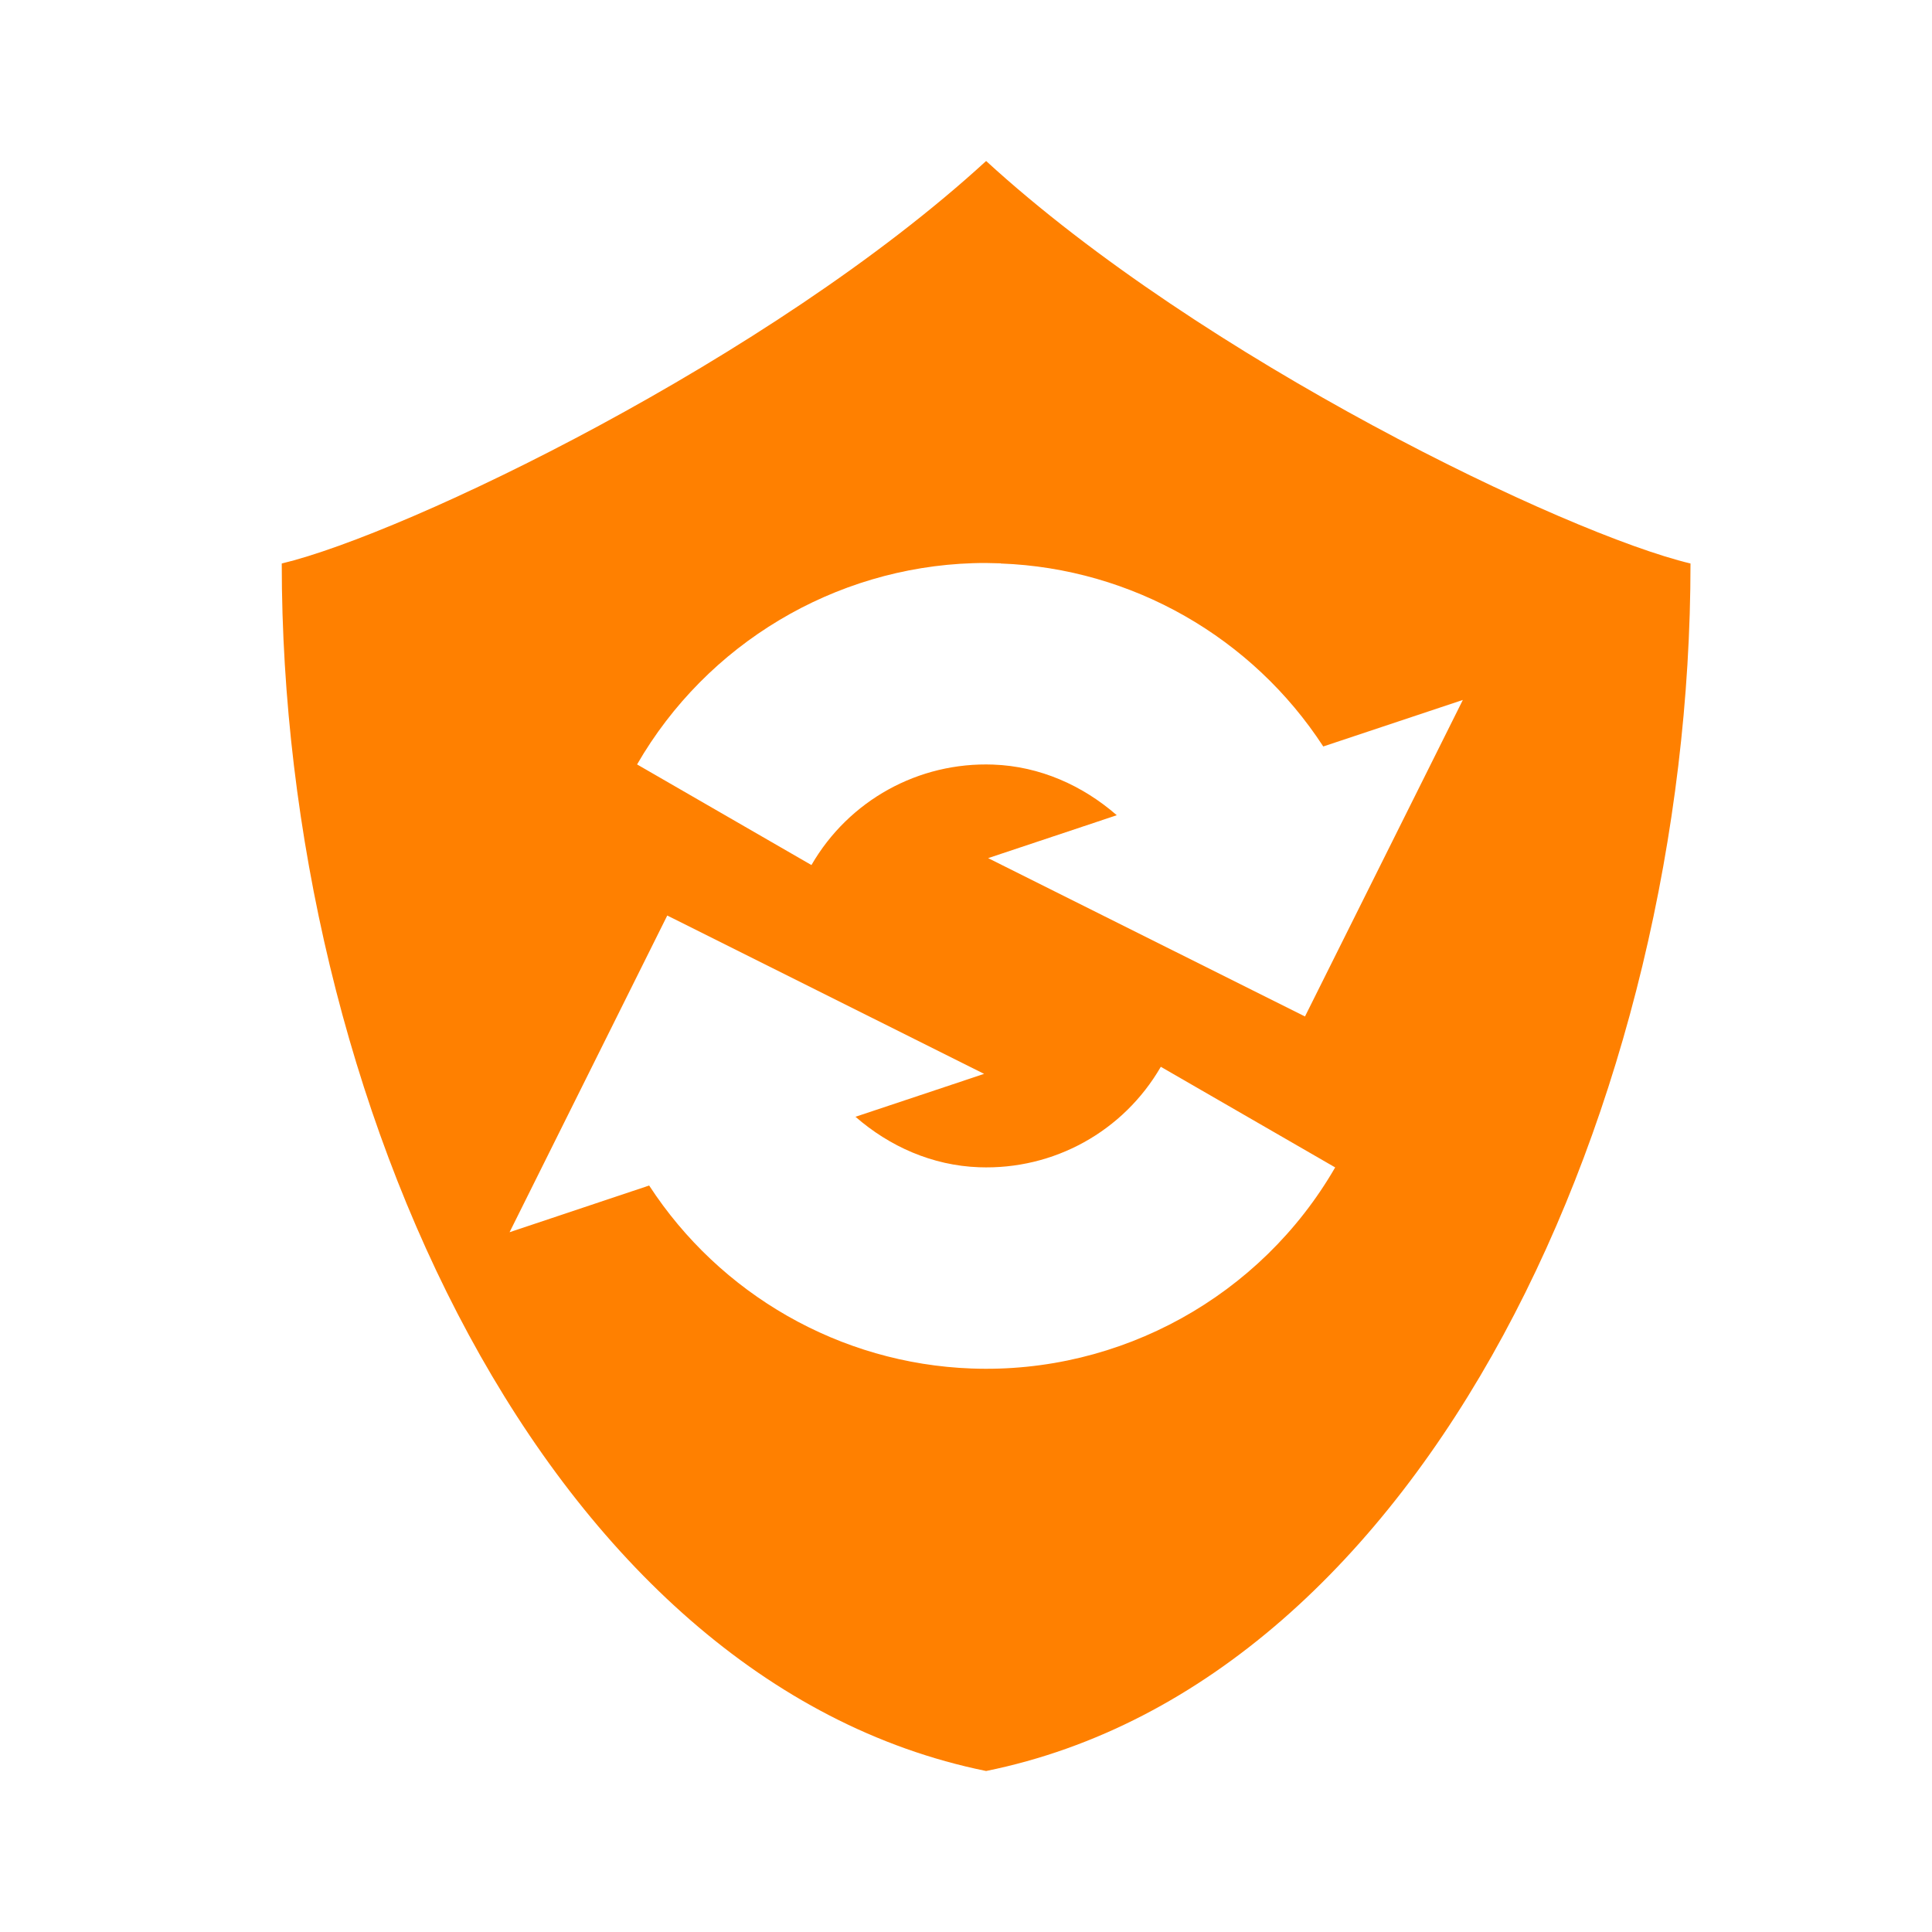
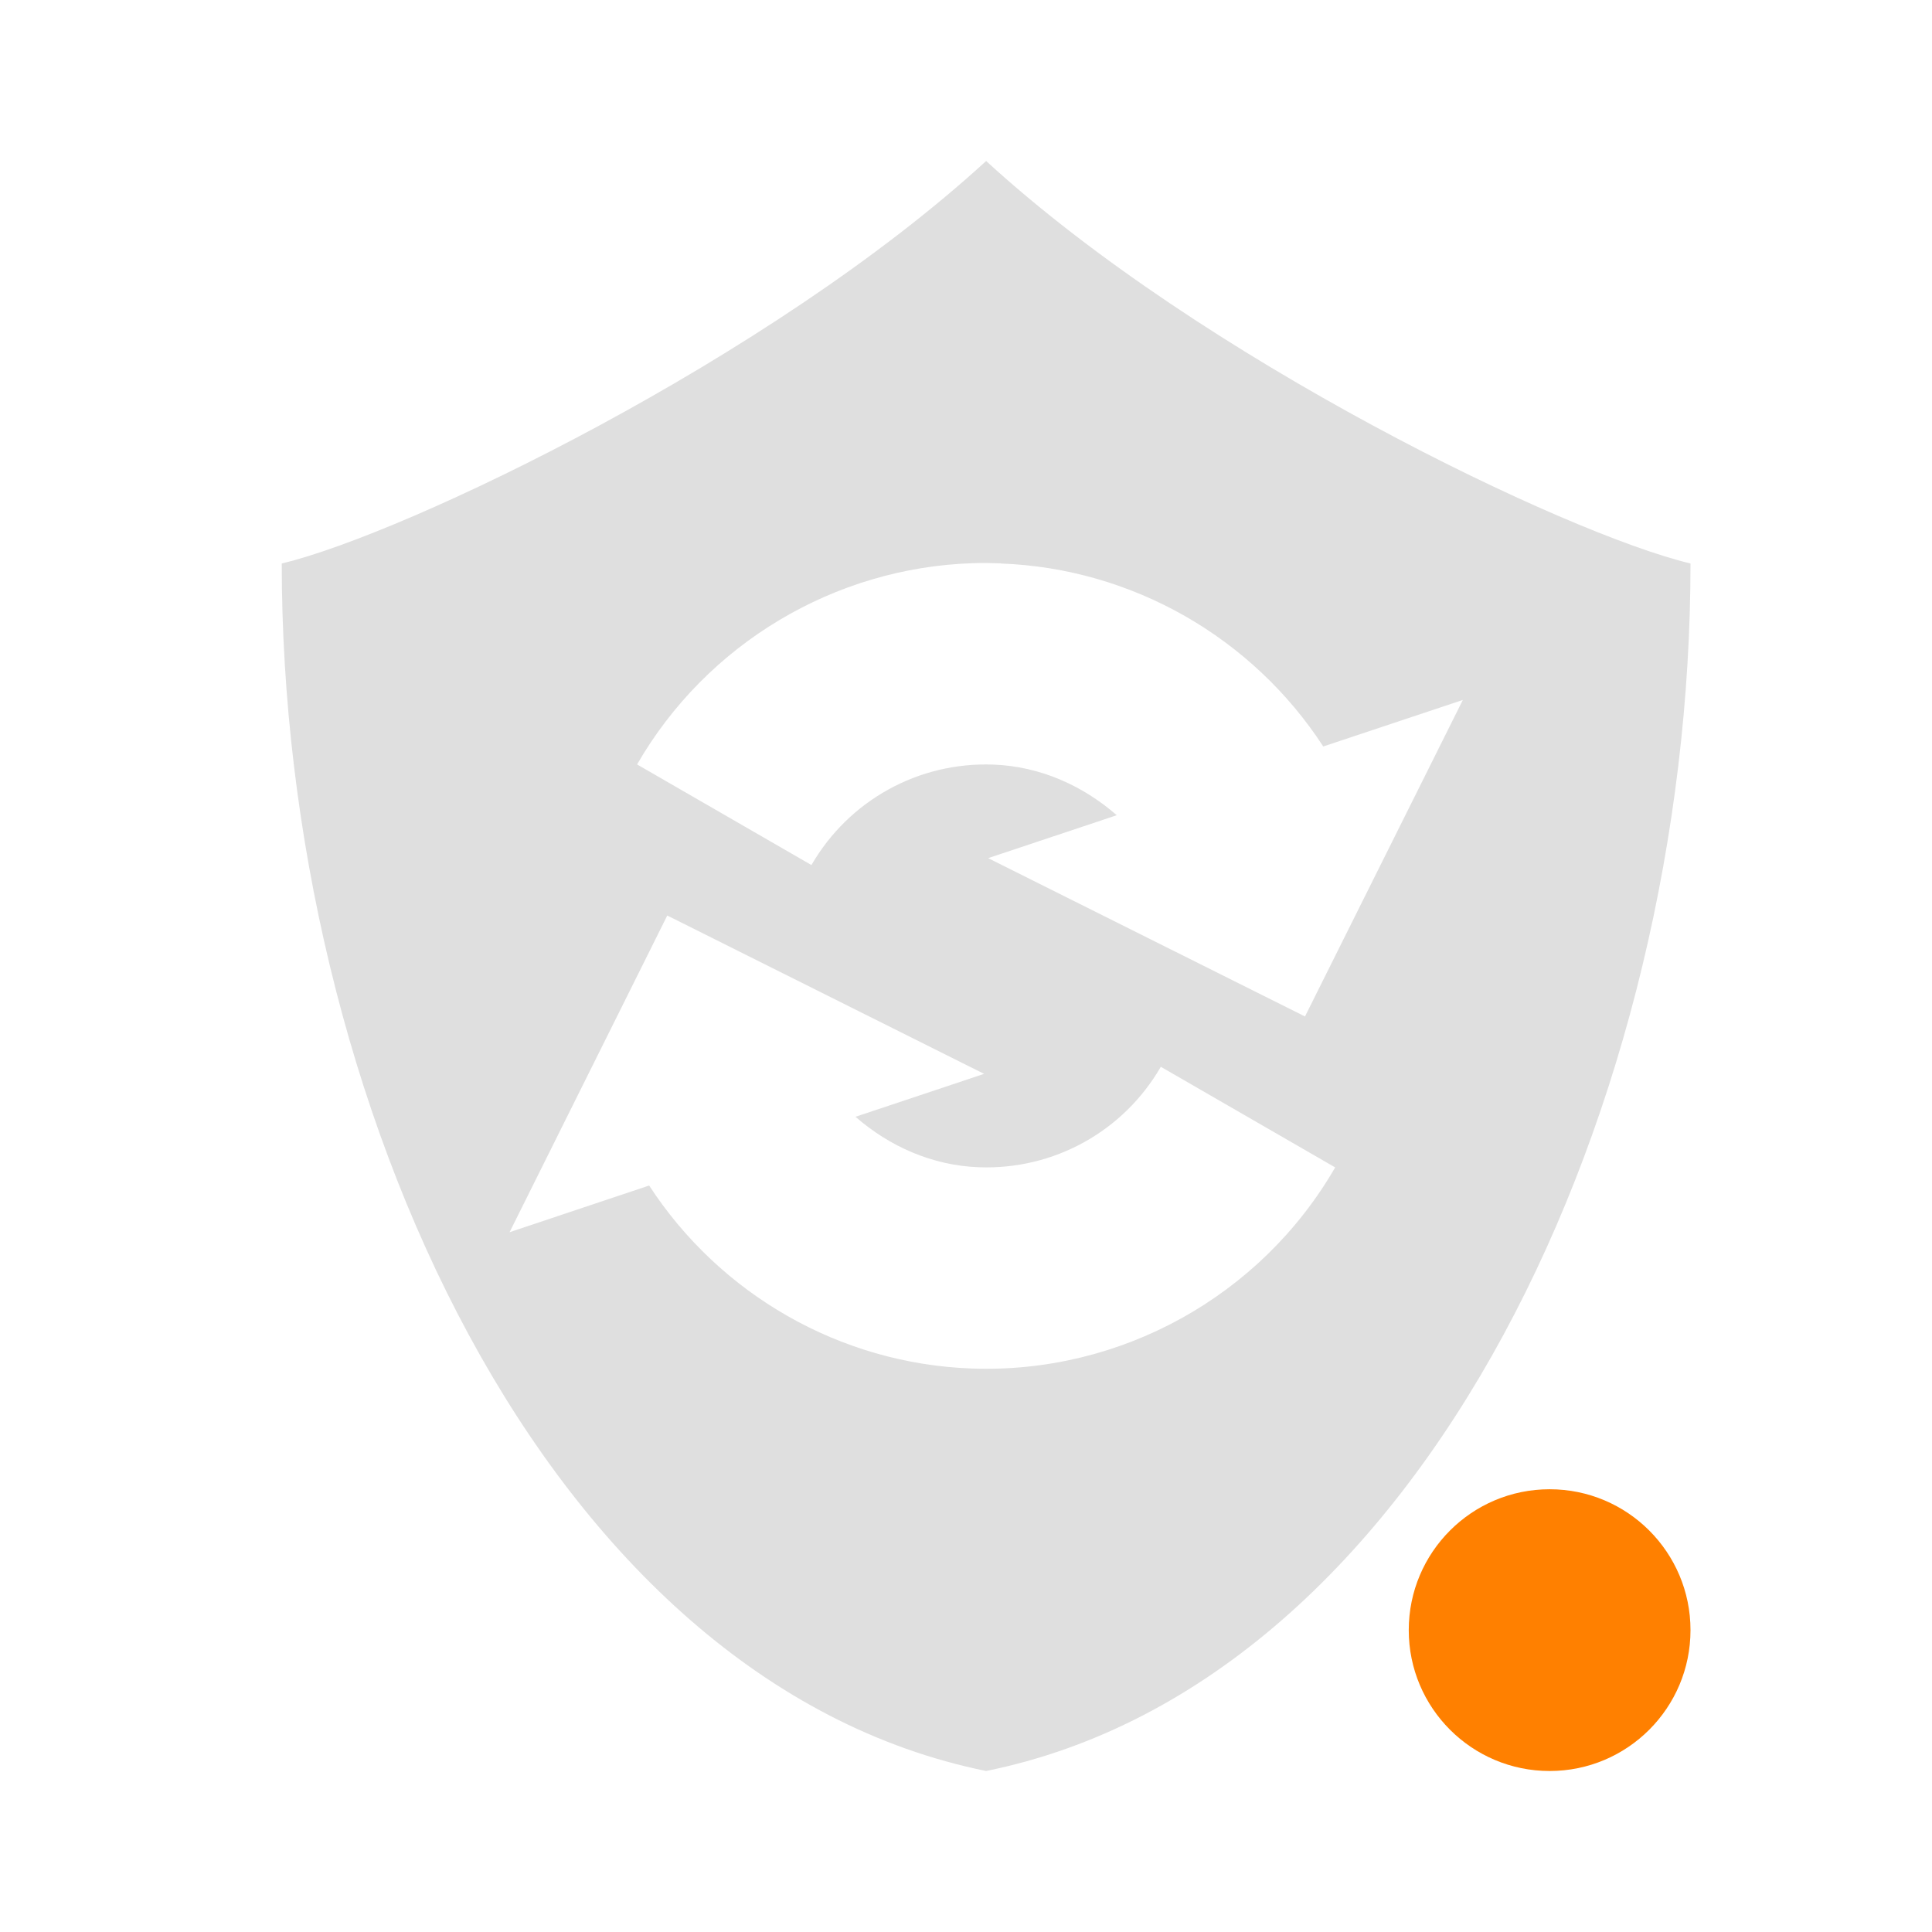
<svg xmlns="http://www.w3.org/2000/svg" width="24" height="24" version="1.1" id="svg299">
  <defs id="defs293">
    <style id="current-color-scheme" type="text/css">
   .ColorScheme-Text { color:#dfdfdf; } .ColorScheme-Highlight { color:#4285f4; } .ColorScheme-NeutralText { color:#ff9800; } .ColorScheme-PositiveText { color:#4caf50; } .ColorScheme-NegativeText { color:#f44336; }
  </style>
  </defs>
-   <path id="path295" style="fill:#ff8000;fill-rule:evenodd;stroke-width:1.25;fill-opacity:1" d="M 12.25 2 C 9.565 4.462 5.043 6.631 3.5 7 C 3.5 13.666 6.781 20.889 12.25 22 C 17.719 20.889 21 13.666 21 7 C 19.456 6.631 14.935 4.462 12.25 2 z M 12.086 6.996 C 12.201 6.992 12.316 6.994 12.432 6.998 L 12.432 7 C 14.068 7.06 15.559 7.922 16.438 9.273 L 18.172 8.695 L 16.211 12.627 L 12.275 10.66 L 13.873 10.127 C 13.451 9.759 12.92 9.519 12.338 9.498 C 11.41 9.464 10.545 9.942 10.08 10.746 L 7.914 9.496 C 8.781 7.994 10.367 7.051 12.086 6.996 z M 8.289 11.373 L 12.225 13.34 L 10.627 13.873 C 11.049 14.241 11.58 14.479 12.162 14.5 C 13.09 14.534 13.955 14.056 14.42 13.252 L 16.586 14.502 C 15.661 16.104 13.917 17.069 12.068 17 C 10.433 16.94 8.943 16.078 8.064 14.727 L 6.33 15.307 L 8.289 11.373 z " />
+   <path id="path295" style="fill:#dfdfdf;fill-rule:evenodd;stroke-width:1.25;fill-opacity:1" d="M 12.25 2 C 9.565 4.462 5.043 6.631 3.5 7 C 3.5 13.666 6.781 20.889 12.25 22 C 17.719 20.889 21 13.666 21 7 C 19.456 6.631 14.935 4.462 12.25 2 z M 12.086 6.996 C 12.201 6.992 12.316 6.994 12.432 6.998 L 12.432 7 C 14.068 7.06 15.559 7.922 16.438 9.273 L 18.172 8.695 L 16.211 12.627 L 12.275 10.66 L 13.873 10.127 C 13.451 9.759 12.92 9.519 12.338 9.498 C 11.41 9.464 10.545 9.942 10.08 10.746 L 7.914 9.496 C 8.781 7.994 10.367 7.051 12.086 6.996 z M 8.289 11.373 L 12.225 13.34 L 10.627 13.873 C 11.049 14.241 11.58 14.479 12.162 14.5 C 13.09 14.534 13.955 14.056 14.42 13.252 L 16.586 14.502 C 15.661 16.104 13.917 17.069 12.068 17 C 10.433 16.94 8.943 16.078 8.064 14.727 L 6.33 15.307 L 8.289 11.373 z " />
+   <circle style="fill:#ff8000;fill-opacity:1;stroke-width:0.986;stroke-linejoin:round;stroke-miterlimit:2" id="path8115" cx="19.25" cy="20.25" r="1.75" />
</svg>
